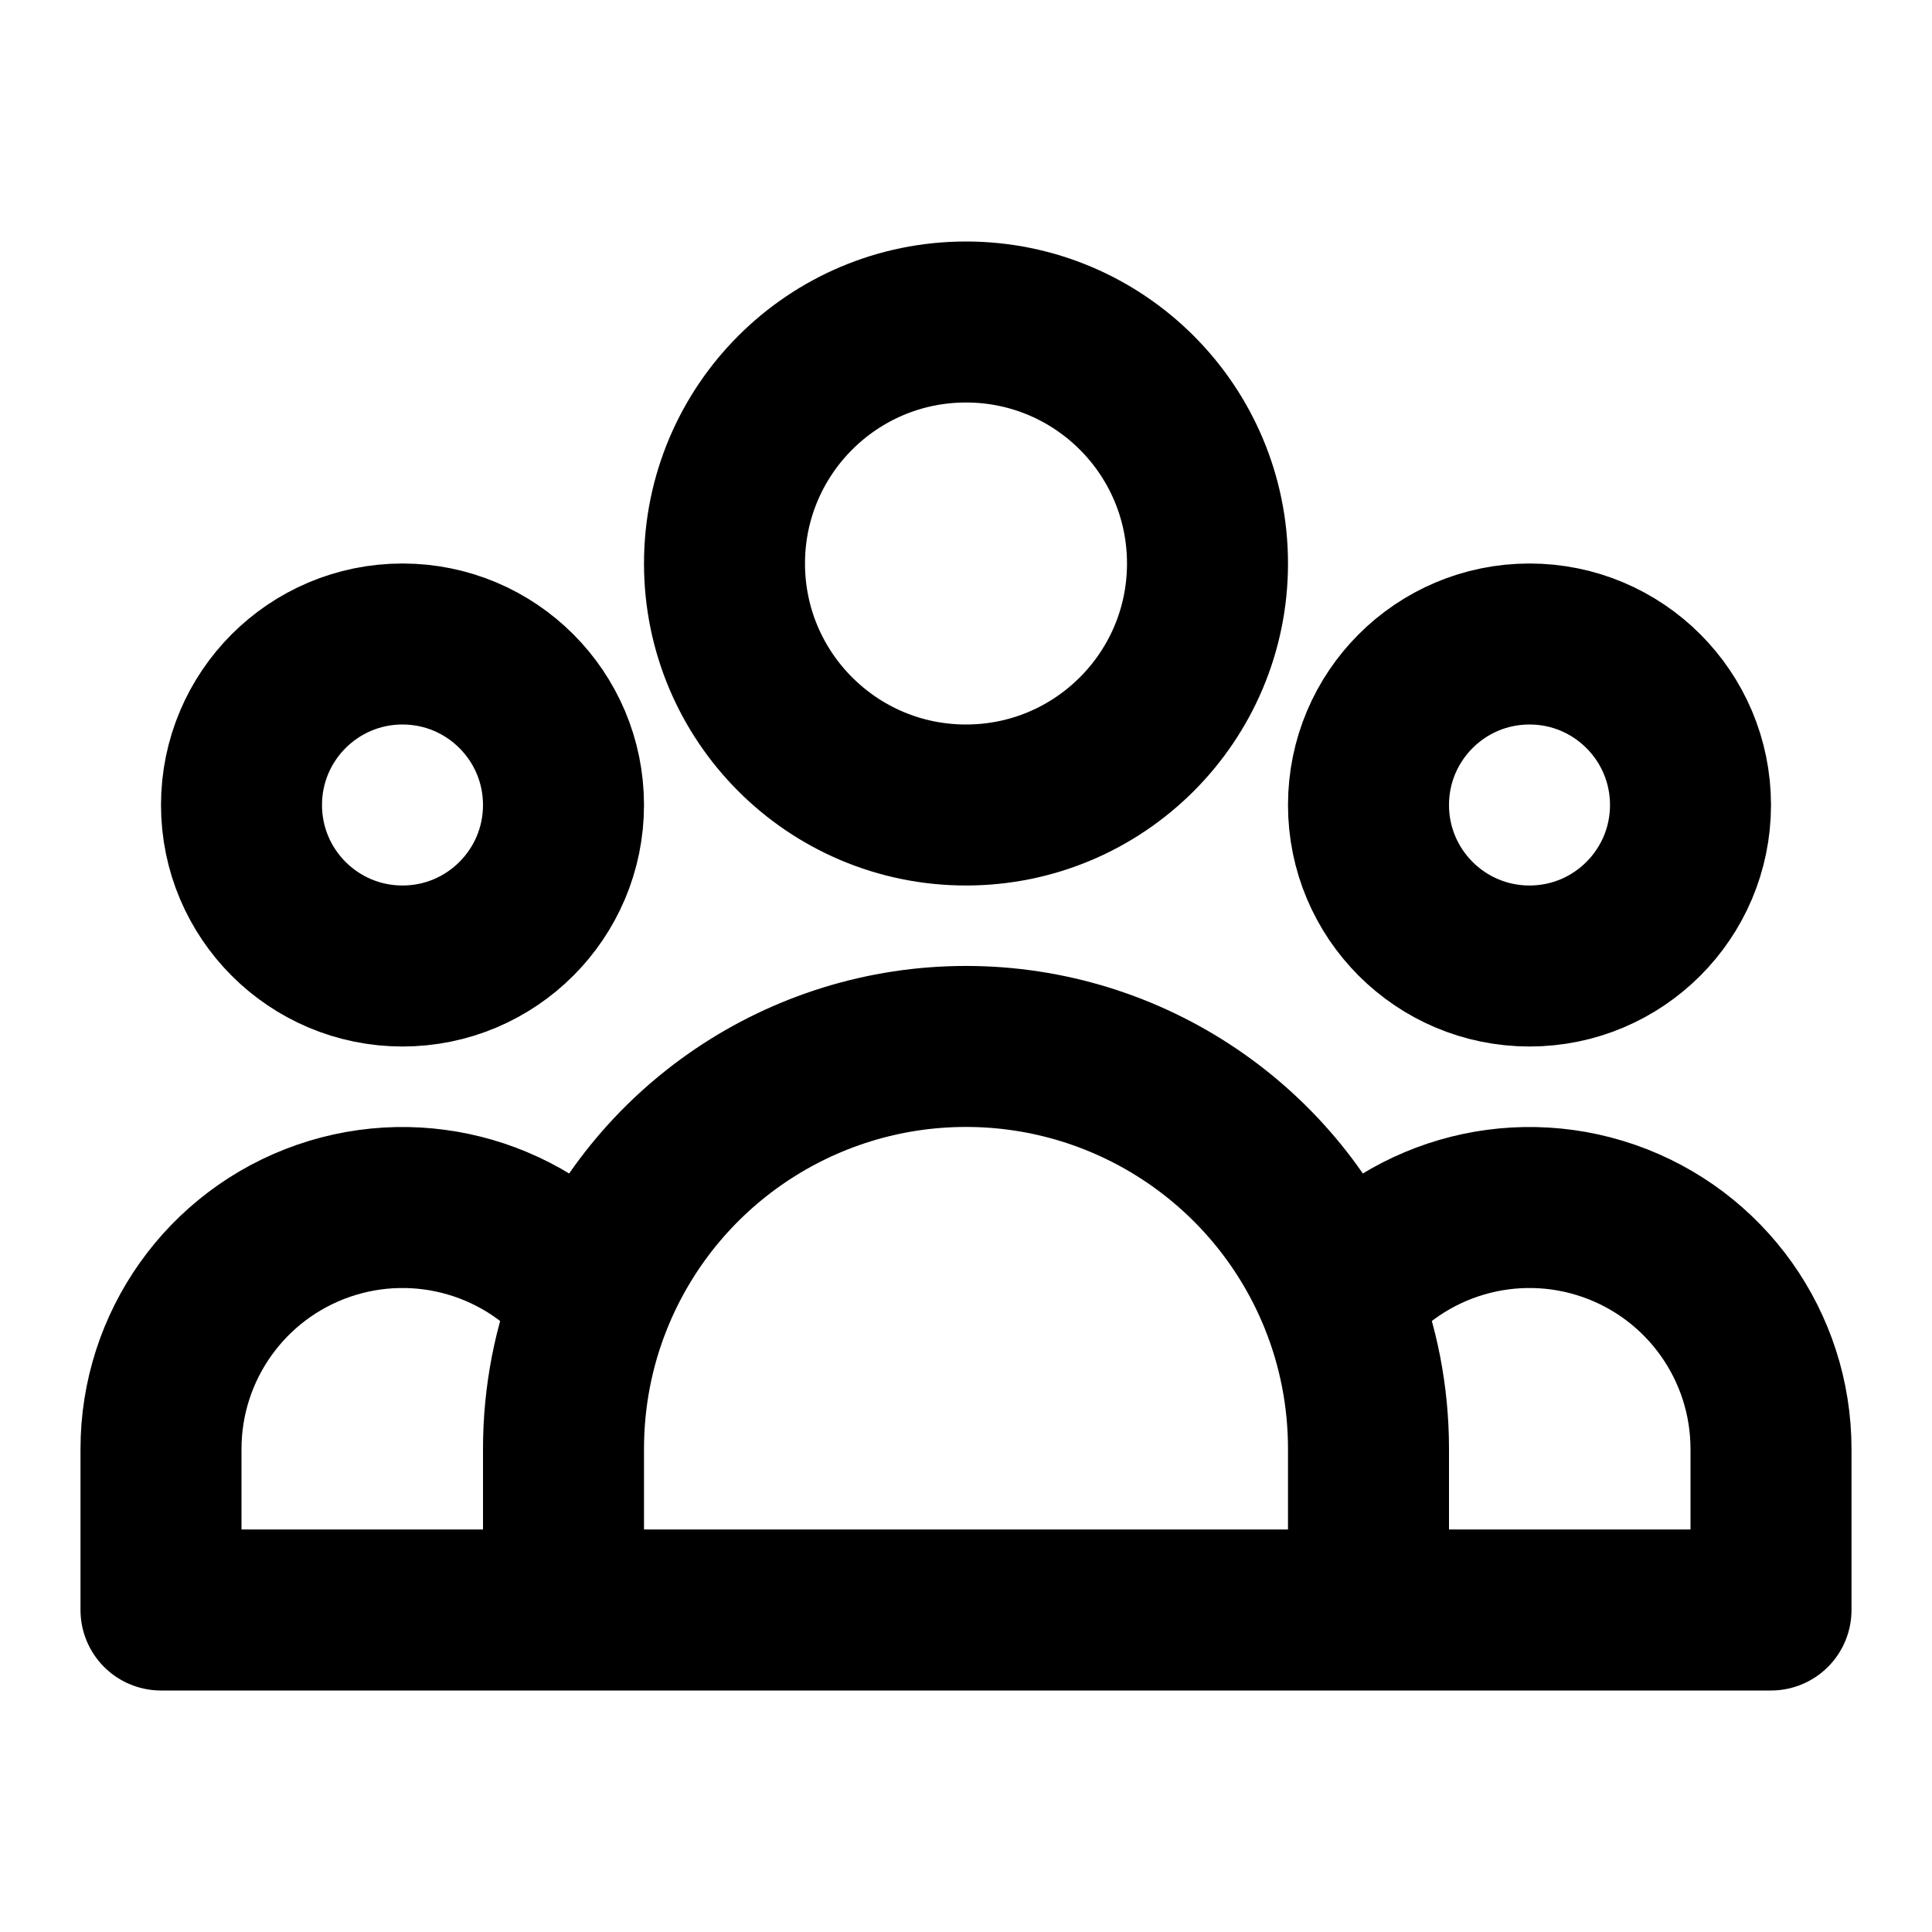
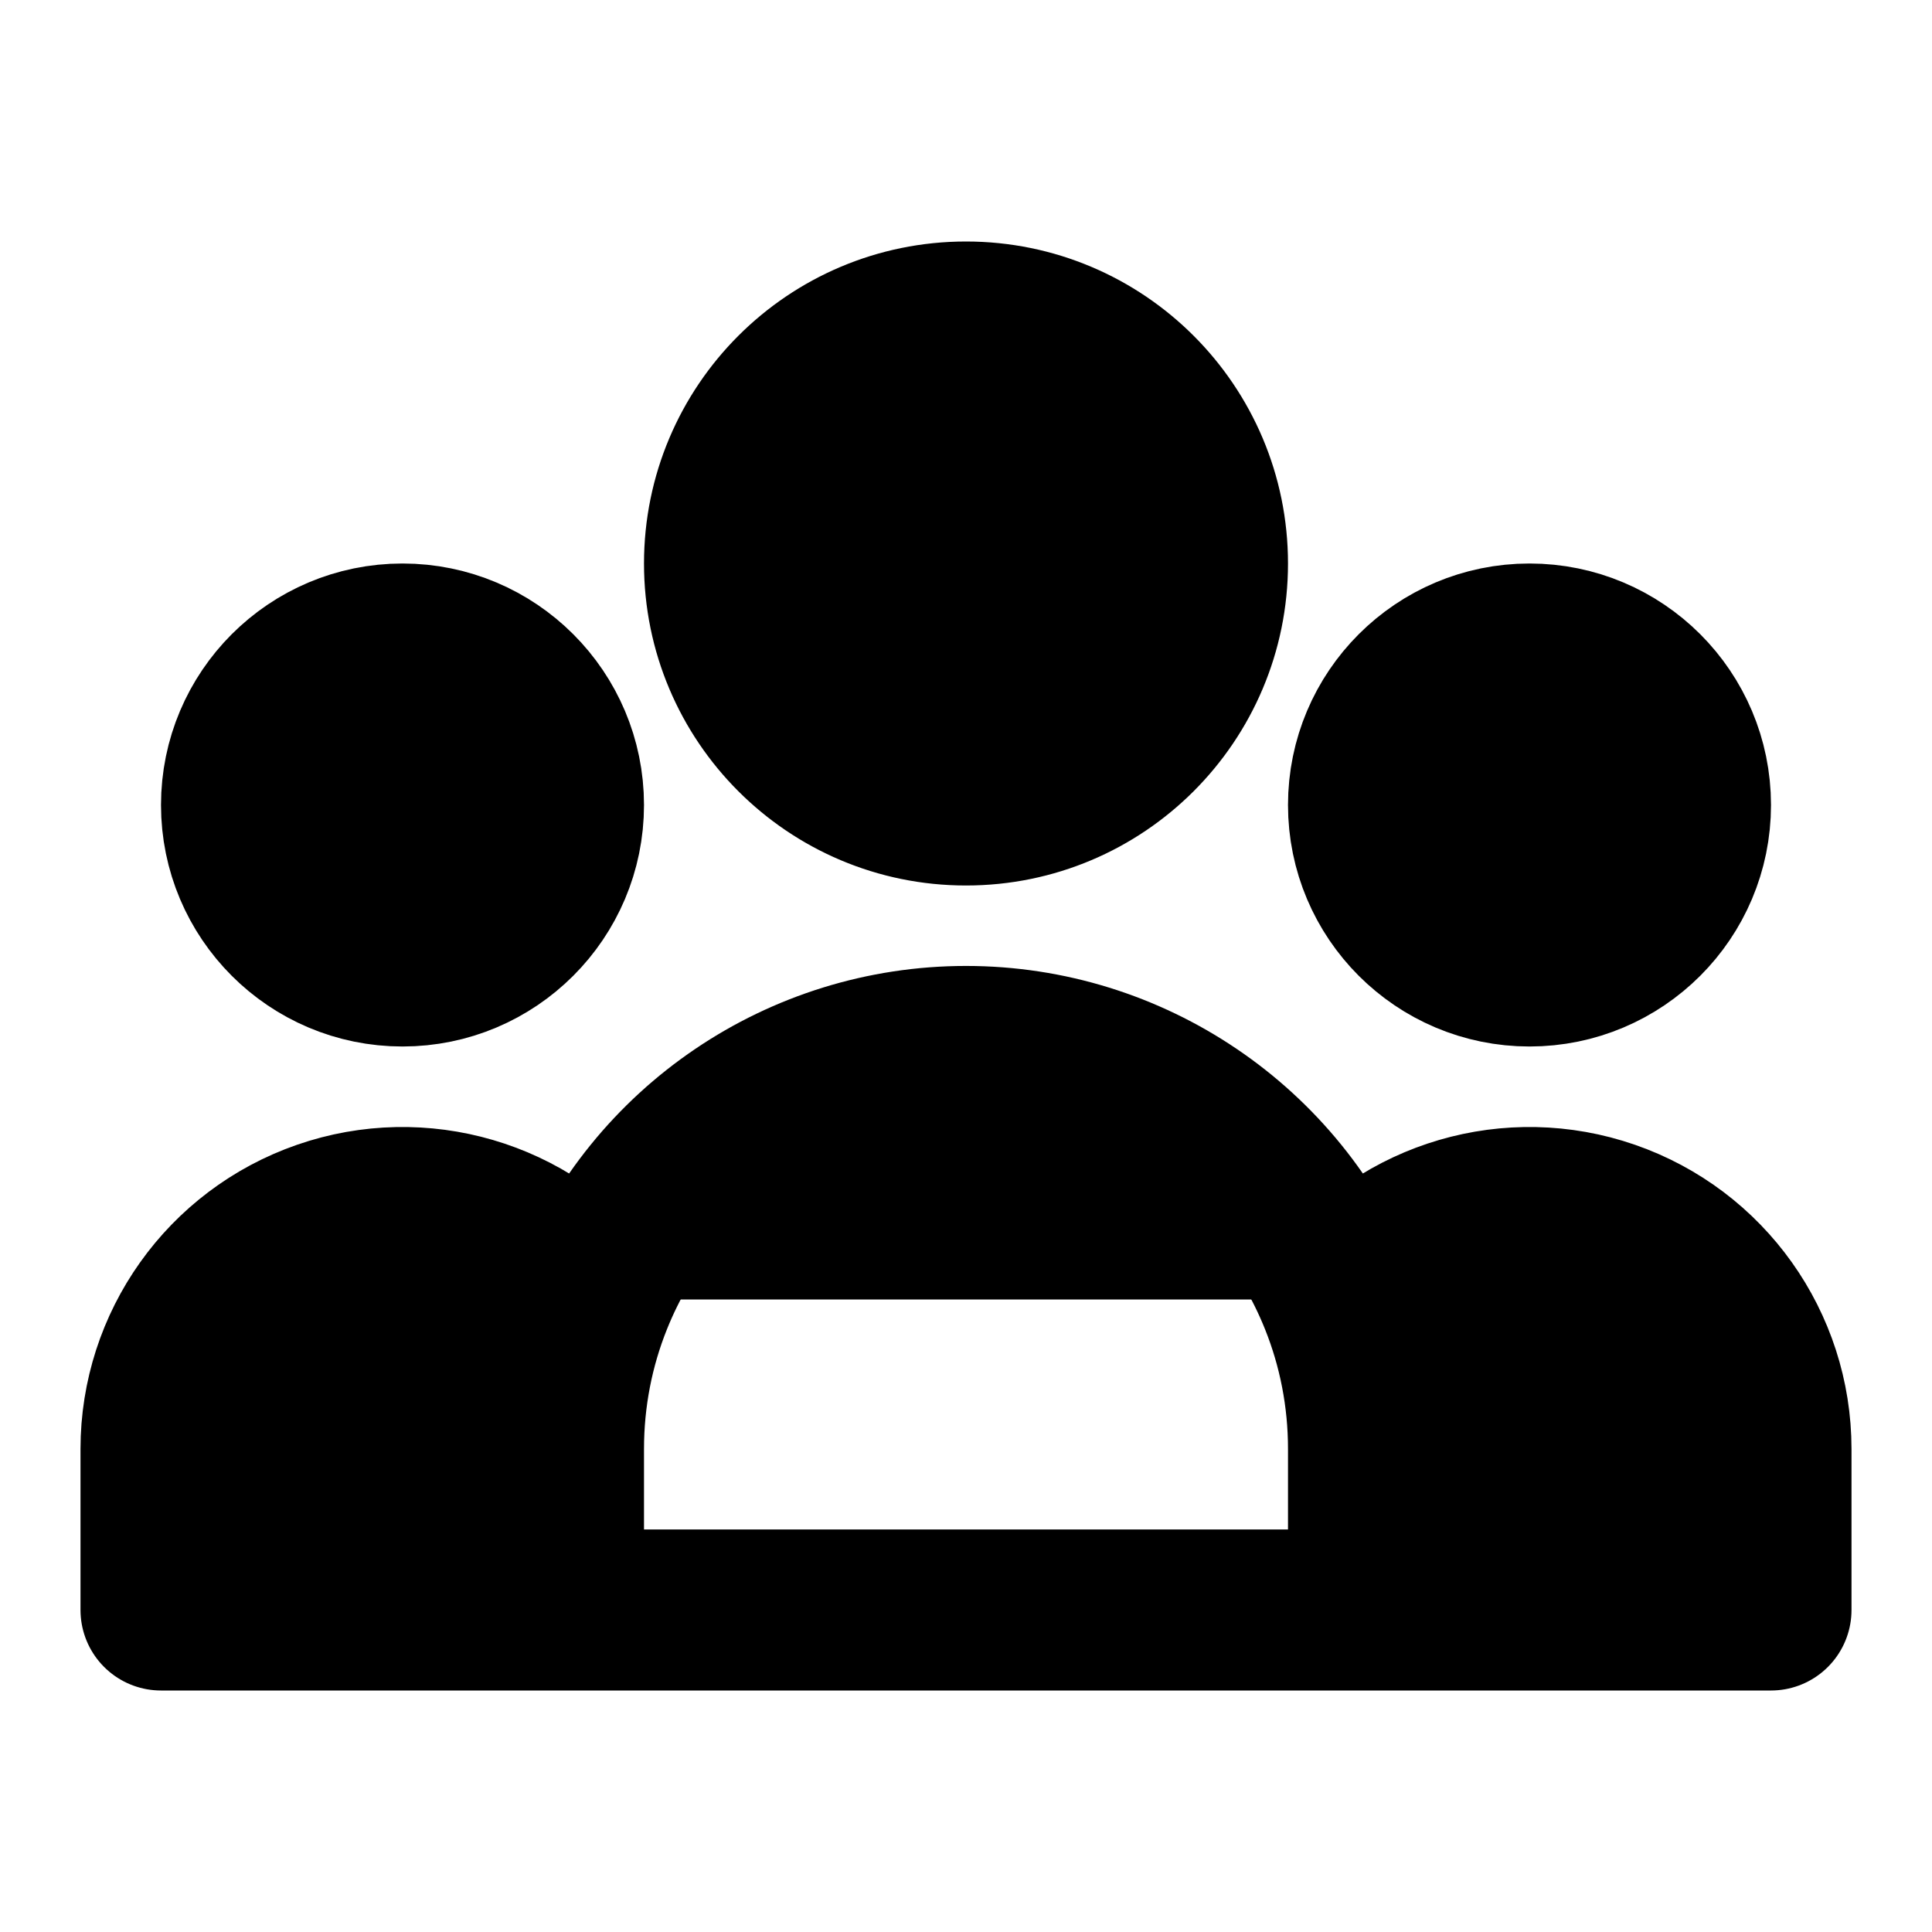
- <svg xmlns="http://www.w3.org/2000/svg" class="size-5 opacity-75" fill="none" viewBox="0 0 24 24" stroke="currentColor" stroke-width="2">
+ <svg xmlns="http://www.w3.org/2000/svg" class="size-5 opacity-75" fill="currentColor" viewBox="0 0 24 24" stroke="currentColor" stroke-width="2">
  <path stroke-linecap="round" stroke-linejoin="round" d="M17 20h5v-2a3 3 0 00-5.356-1.857M17 20H7m10 0v-2c0-.656-.126-1.283-.356-1.857M7 20H2v-2a3 3 0 015.356-1.857M7 20v-2c0-.656.126-1.283.356-1.857m0 0a5.002 5.002 0 019.288 0M15 7a3 3 0 11-6 0 3 3 0 016 0zm6 3a2 2 0 11-4 0 2 2 0 014 0zM7 10a2 2 0 11-4 0 2 2 0 014 0z" />
</svg>
